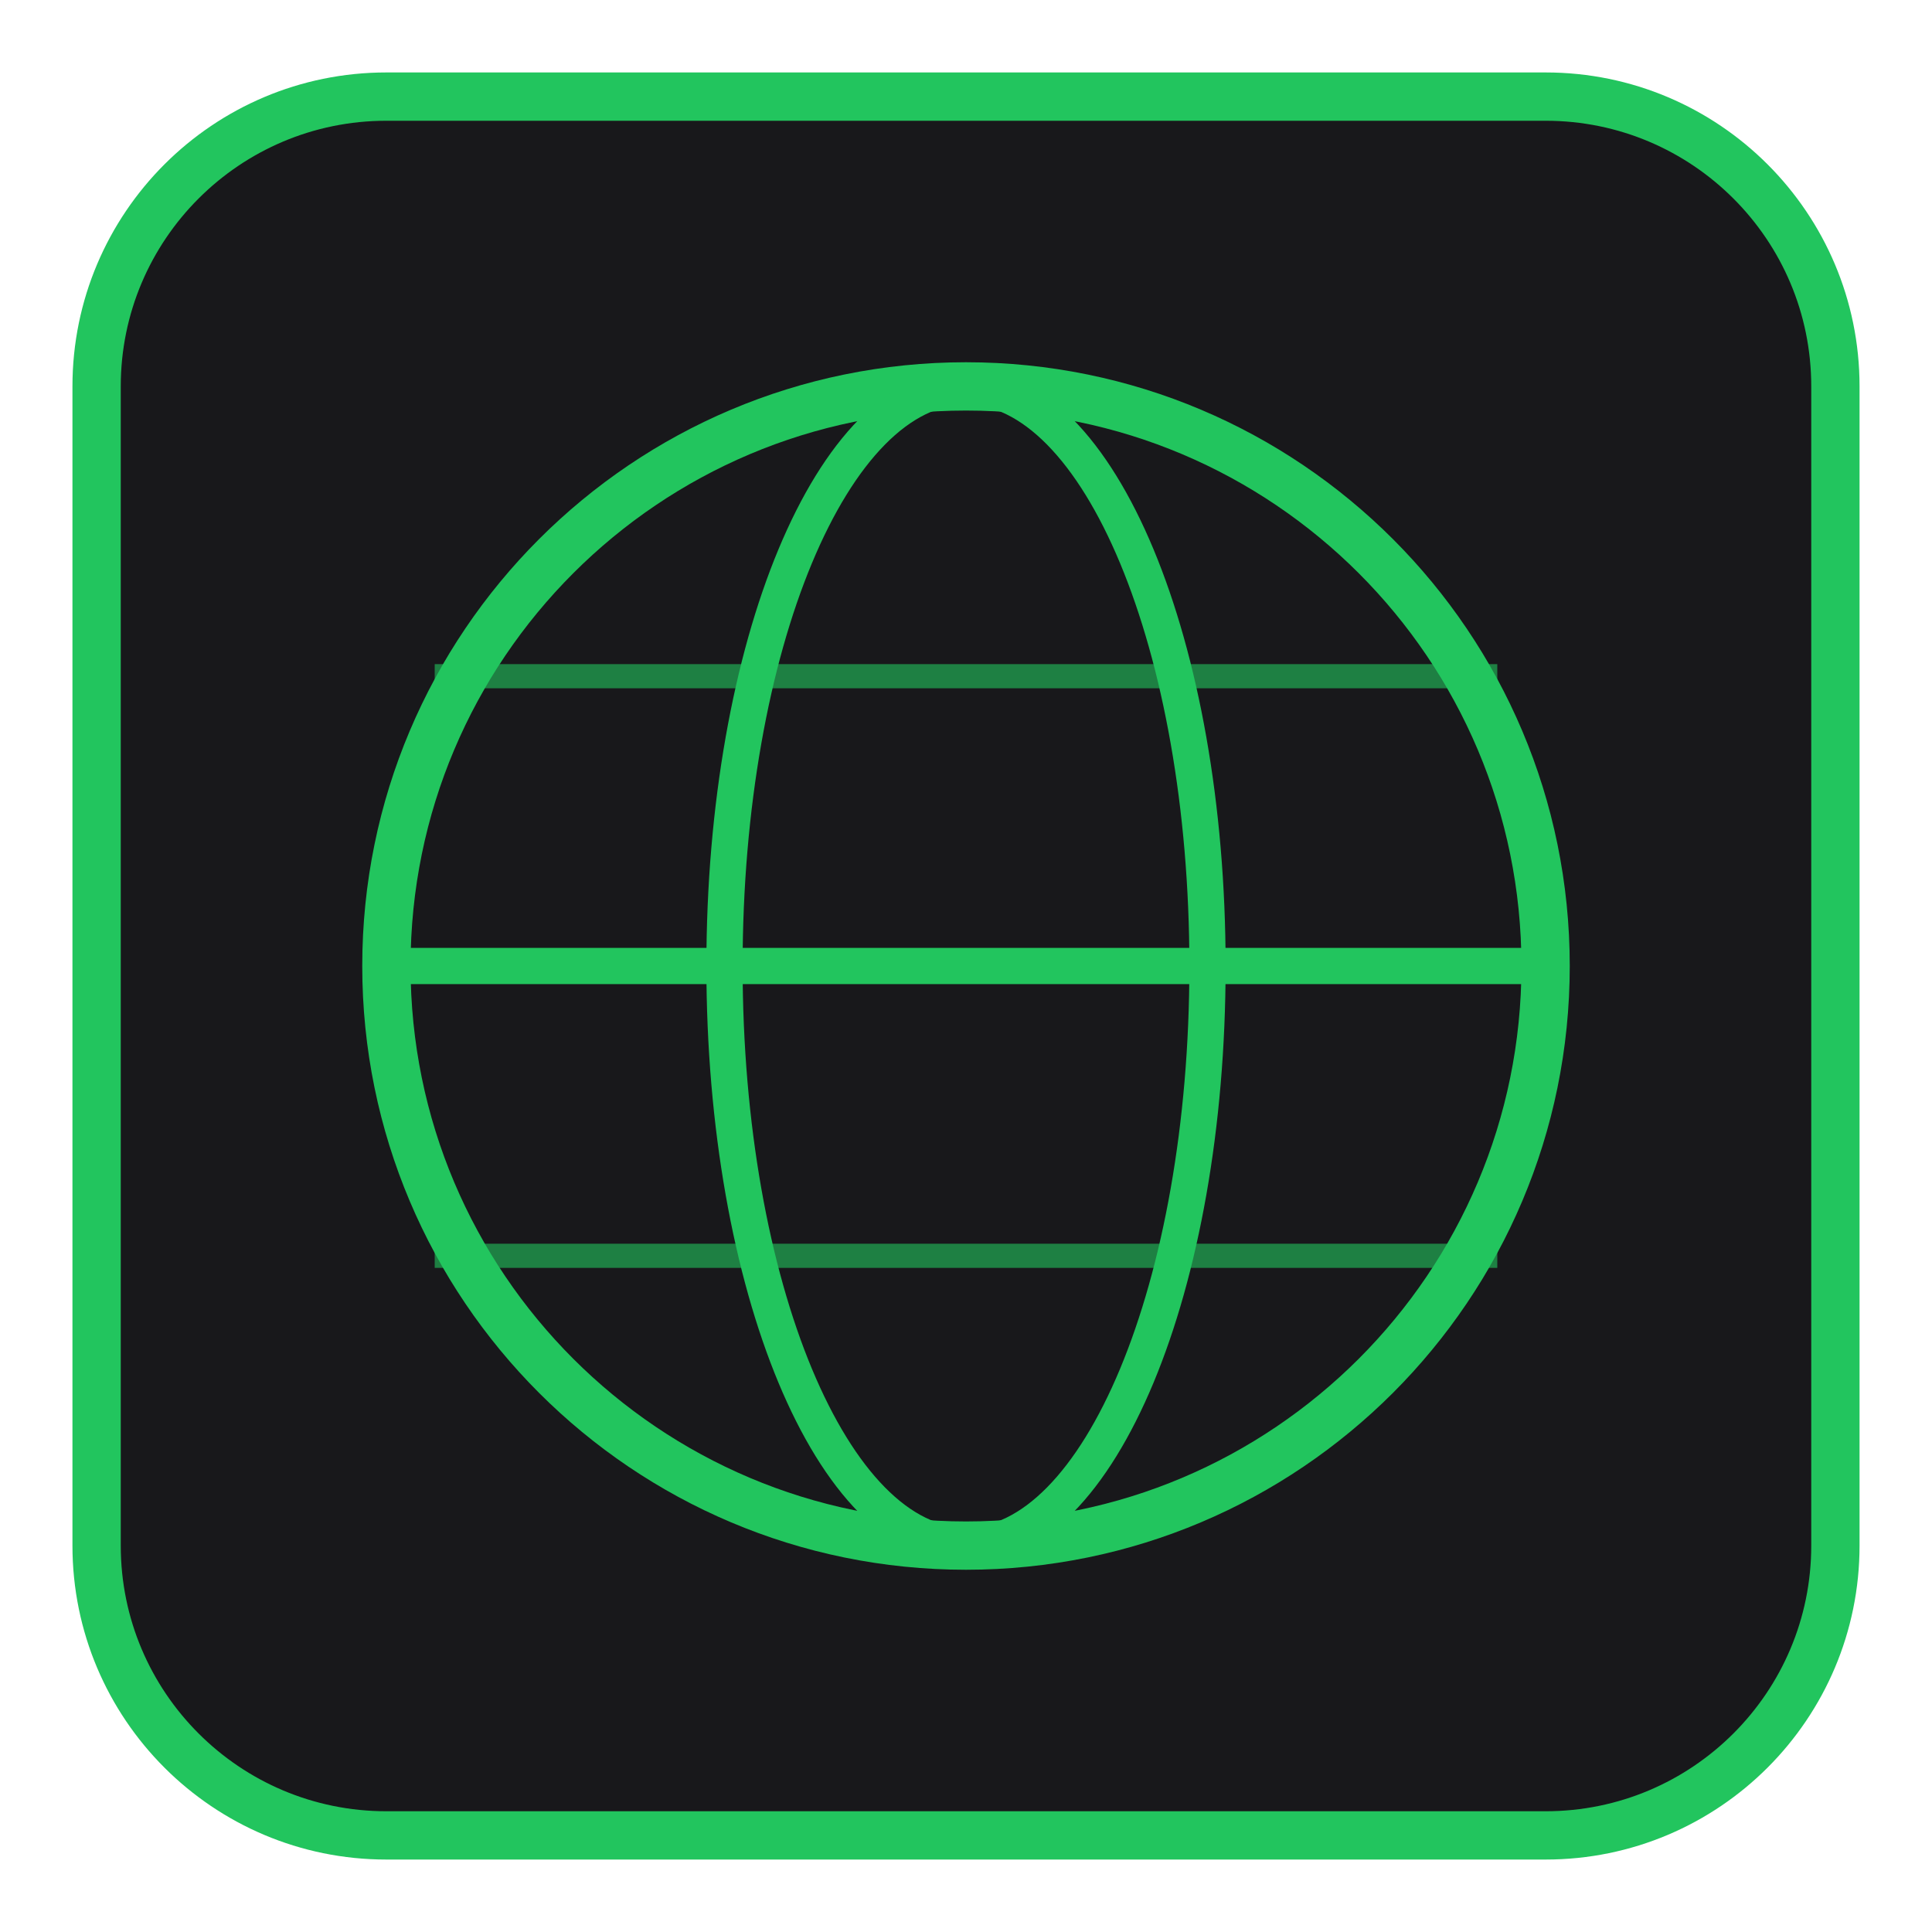
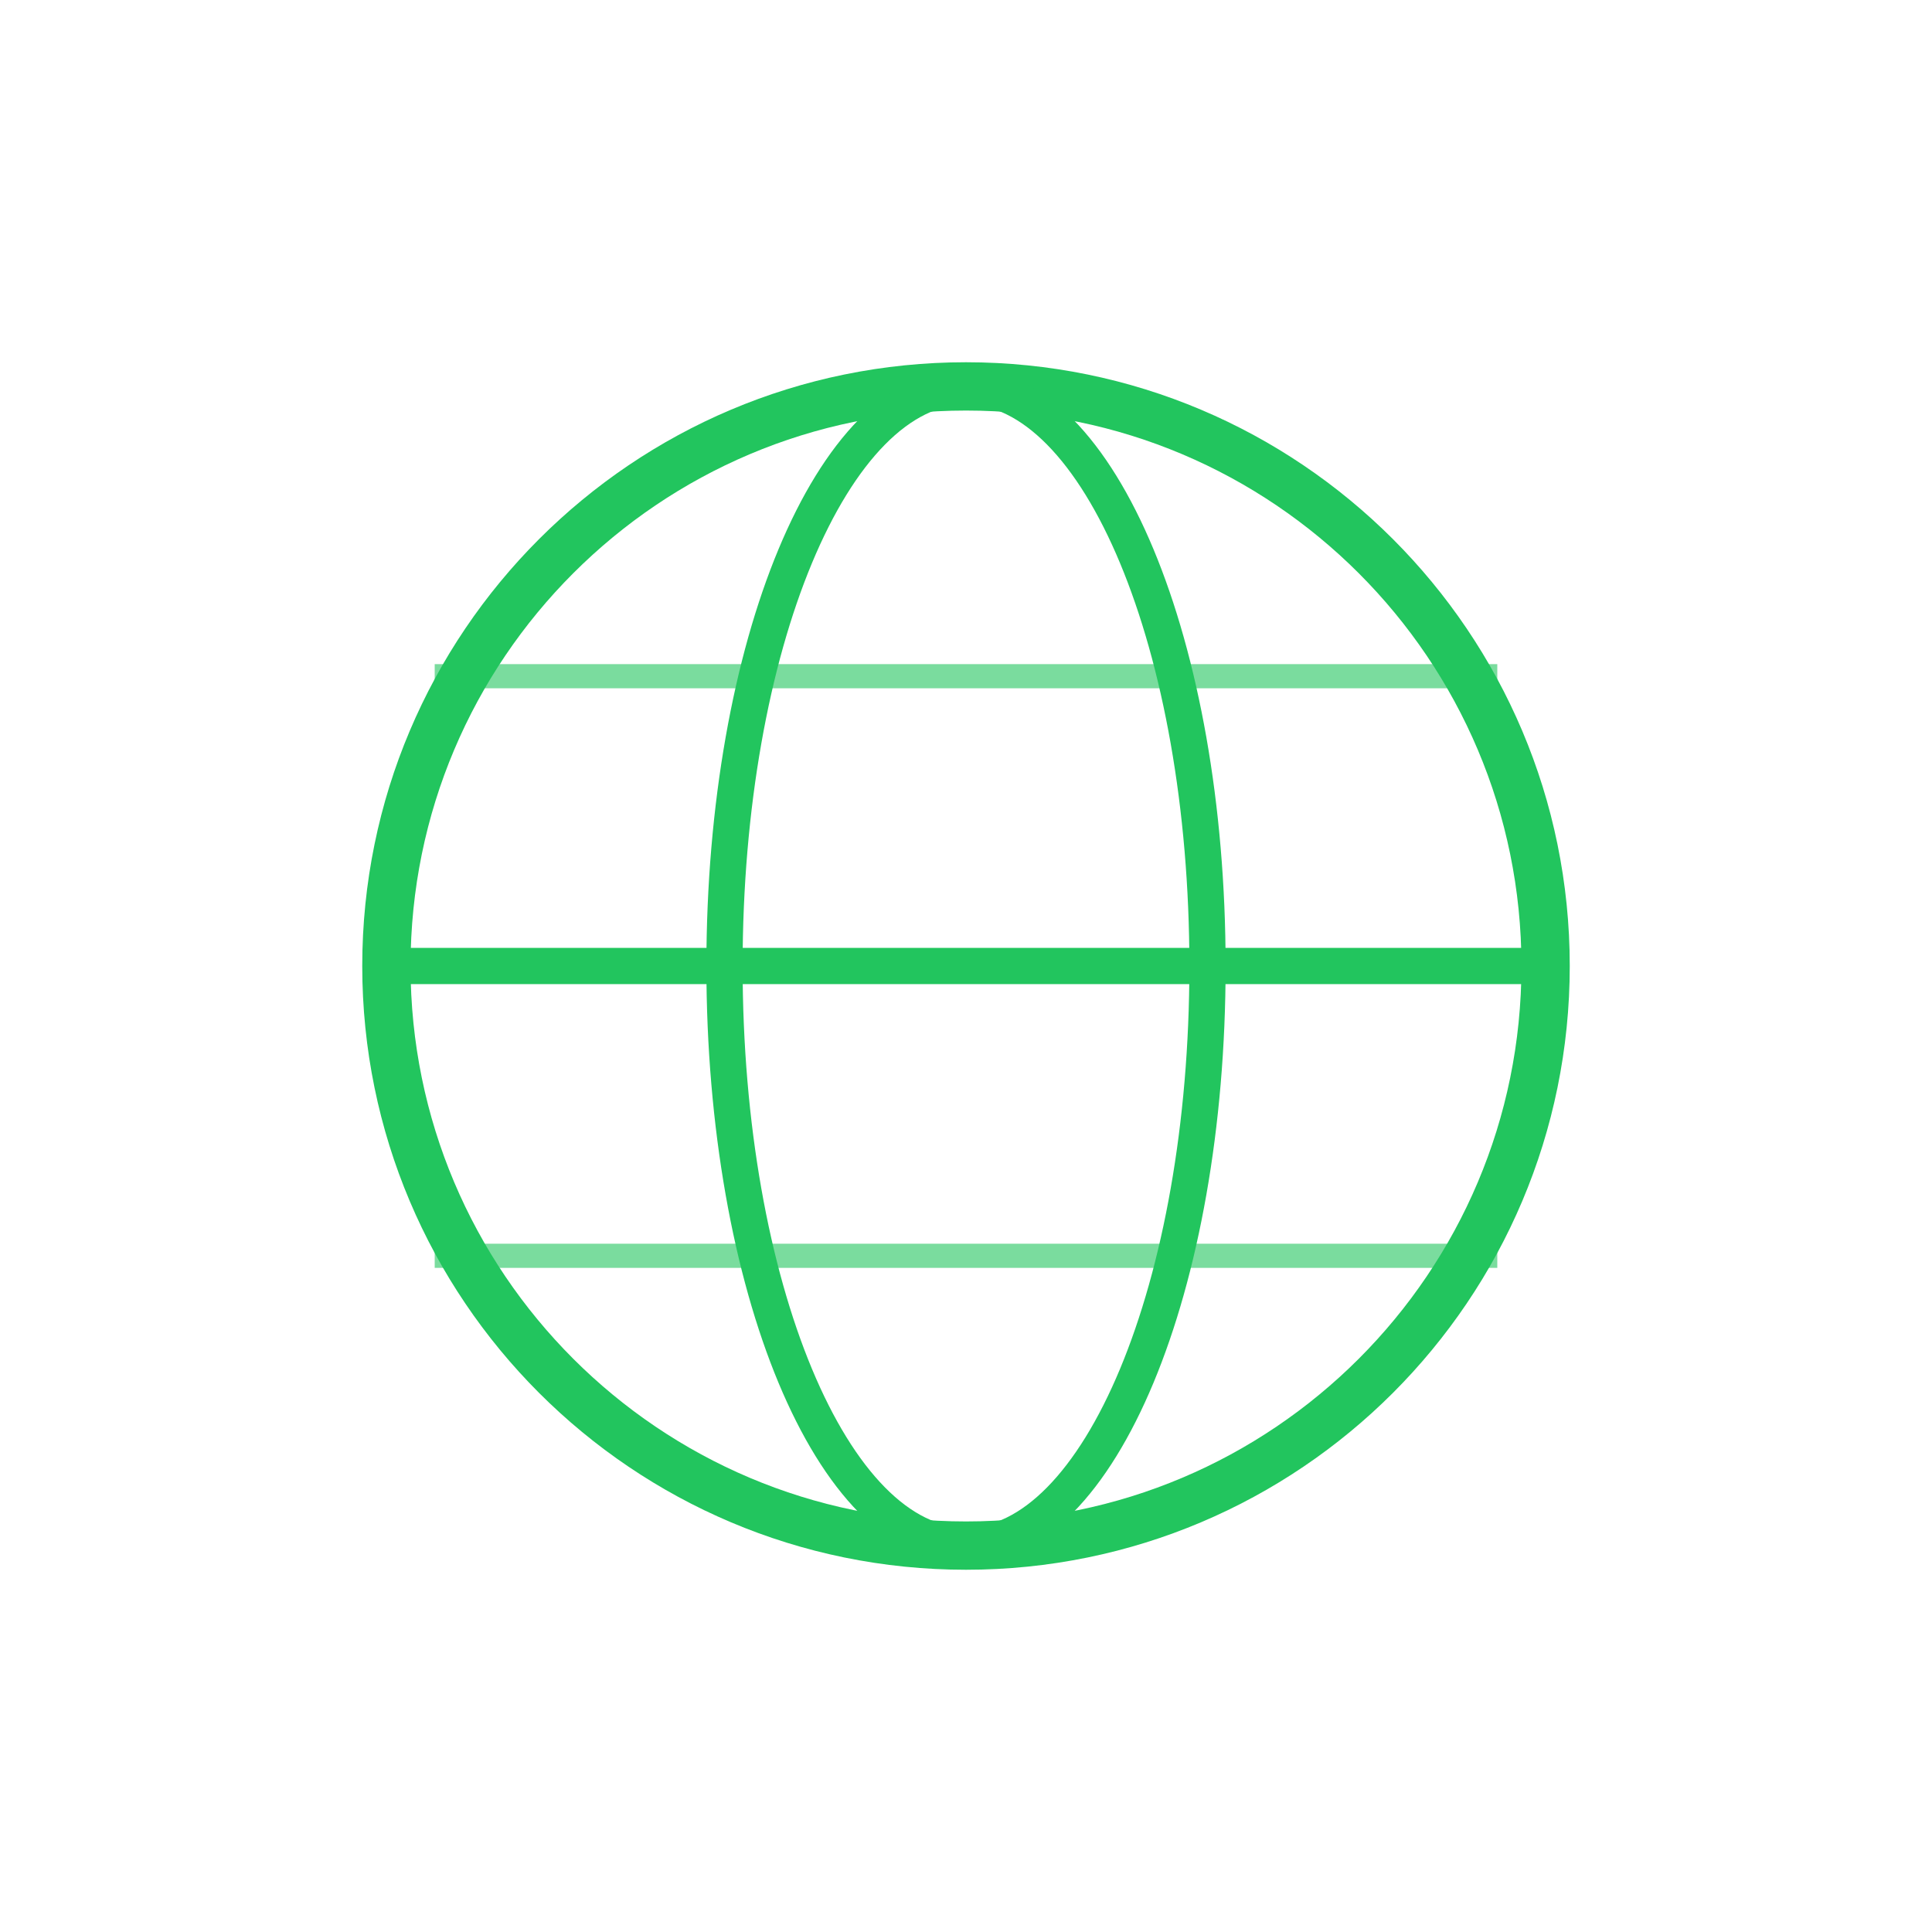
<svg xmlns="http://www.w3.org/2000/svg" viewBox="0 0 80 80" fill="none">
-   <rect x="4" y="4" width="72" height="72" rx="12" fill="#18181b" stroke="#22c55e" stroke-width="2" />
  <circle cx="40" cy="40" r="24" fill="none" stroke="#22c55e" stroke-width="2" />
  <ellipse cx="40" cy="40" rx="10" ry="24" fill="none" stroke="#22c55e" stroke-width="1.5" />
  <path d="M16 40 L64 40" stroke="#22c55e" stroke-width="1.5" />
  <path d="M18 28 L62 28 M18 52 L62 52" stroke="#22c55e" stroke-width="1" opacity="0.6" />
</svg>
